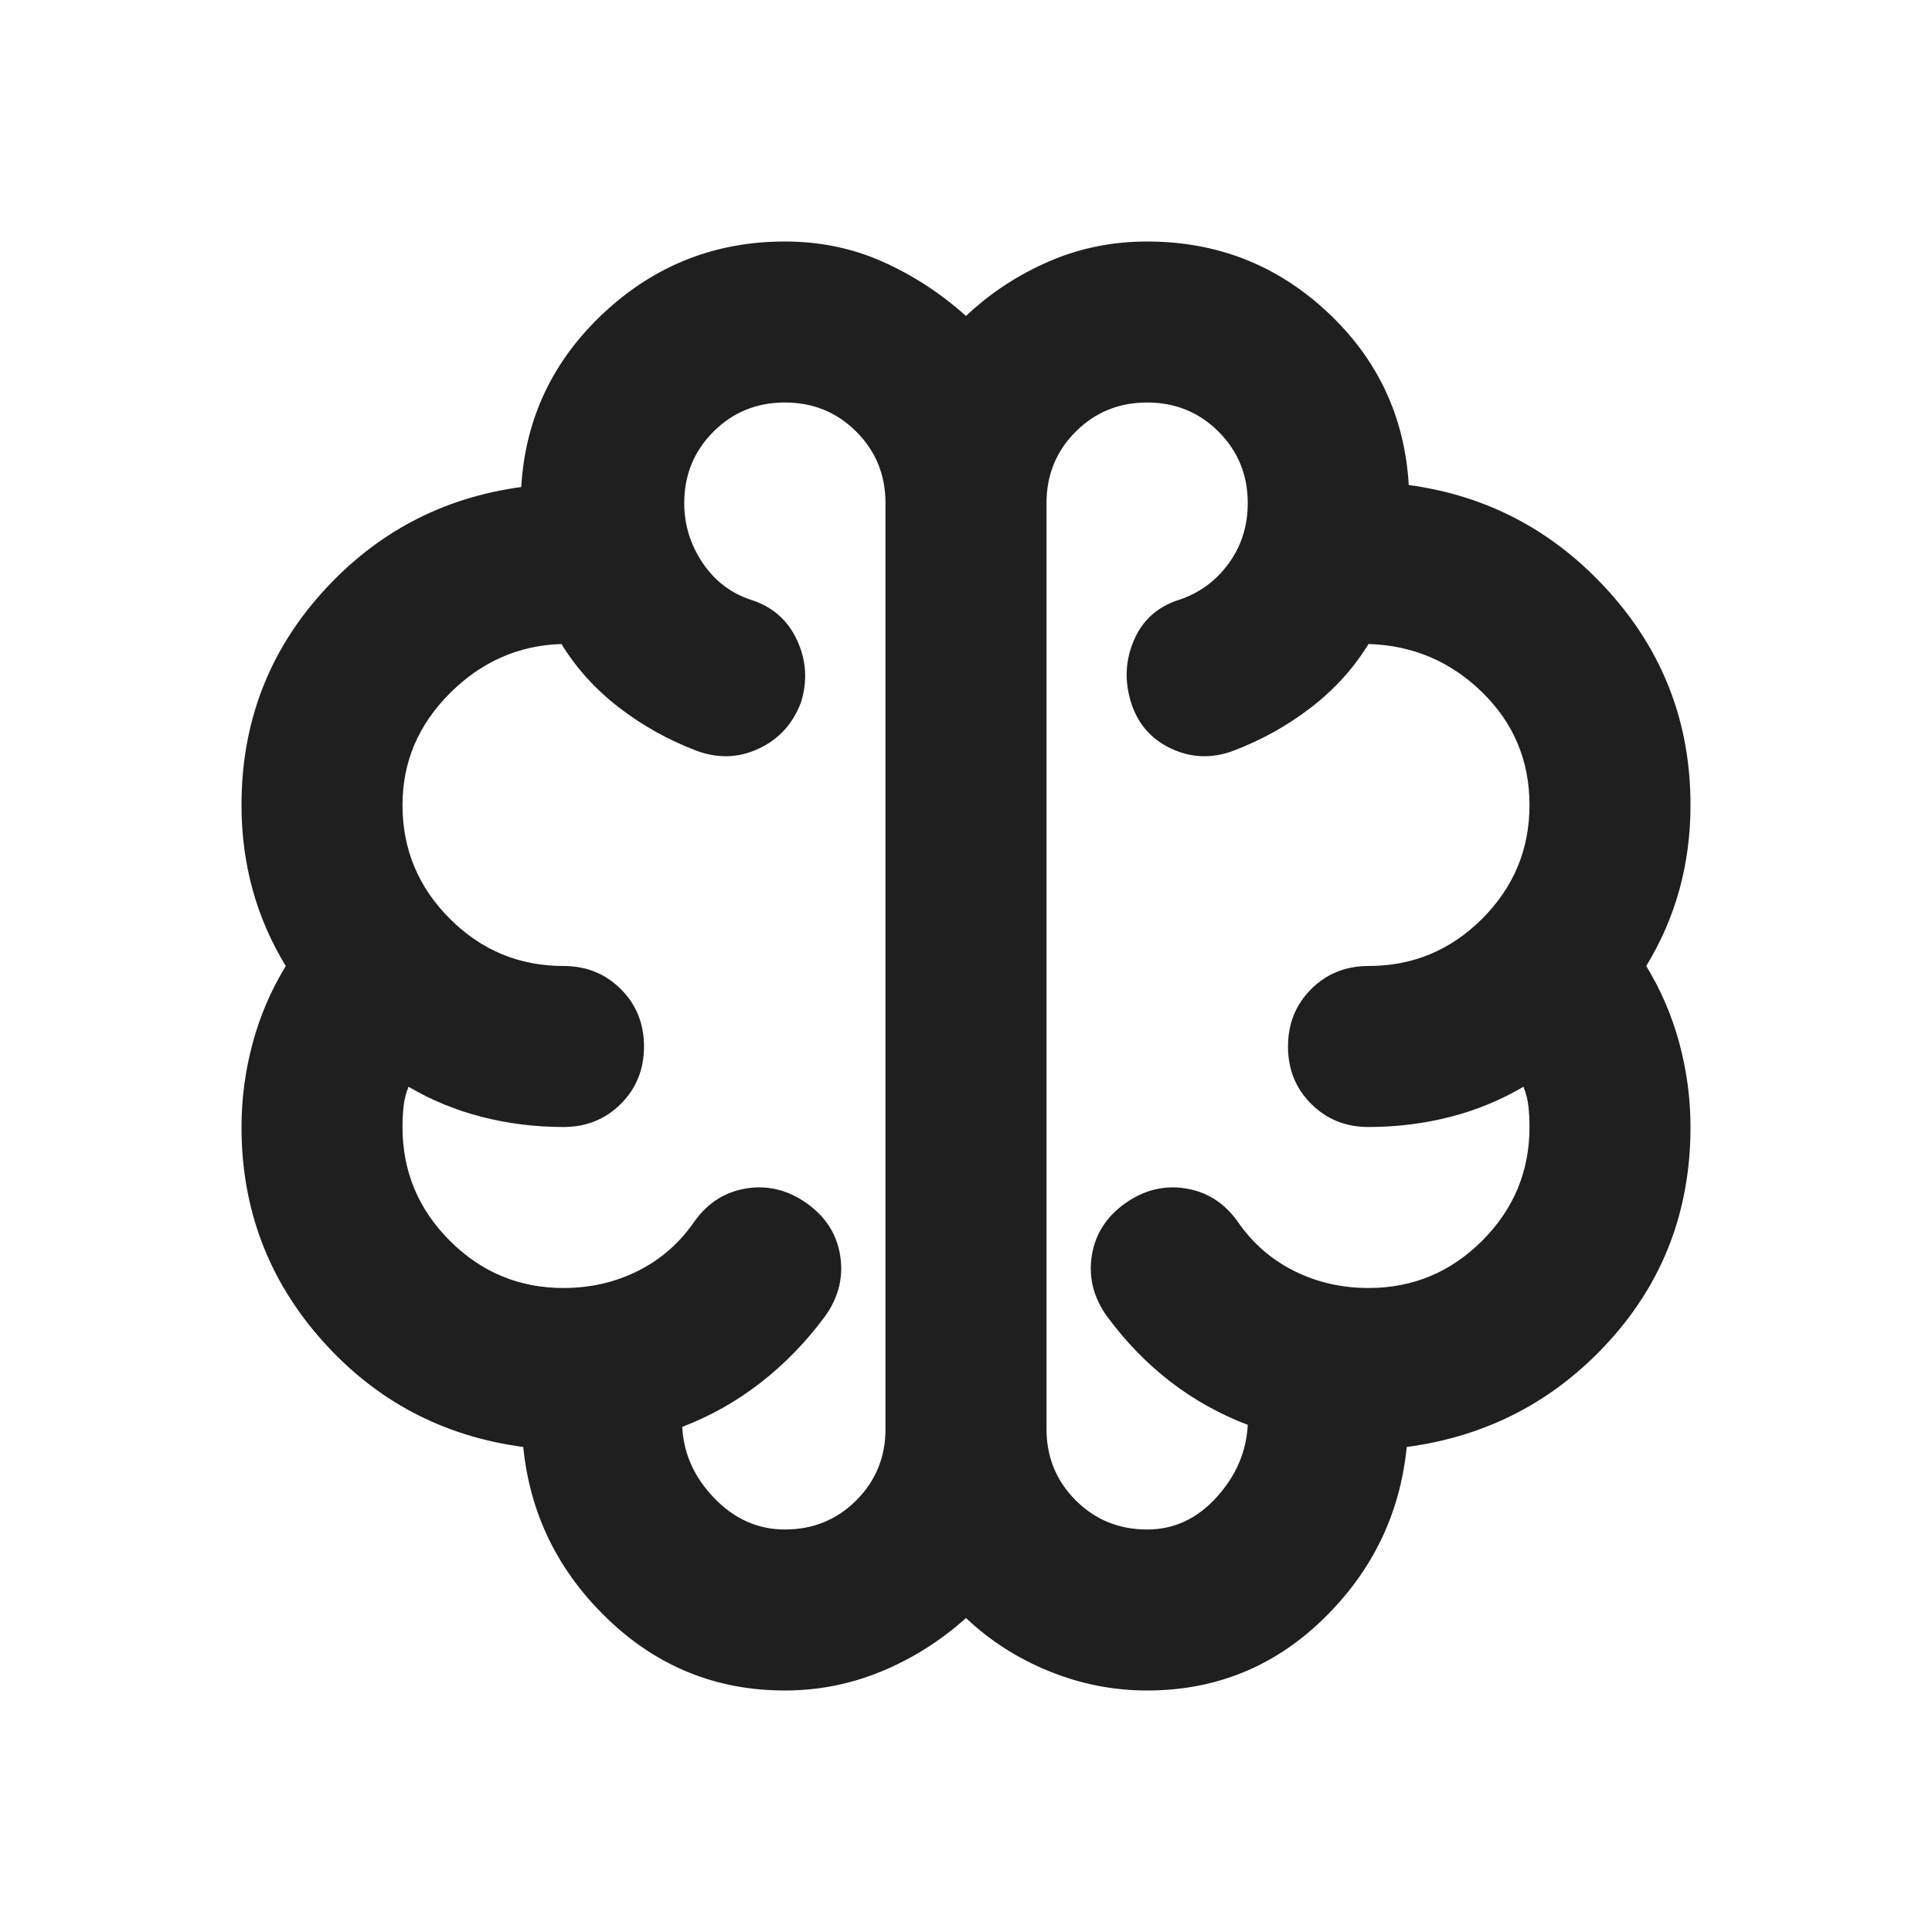
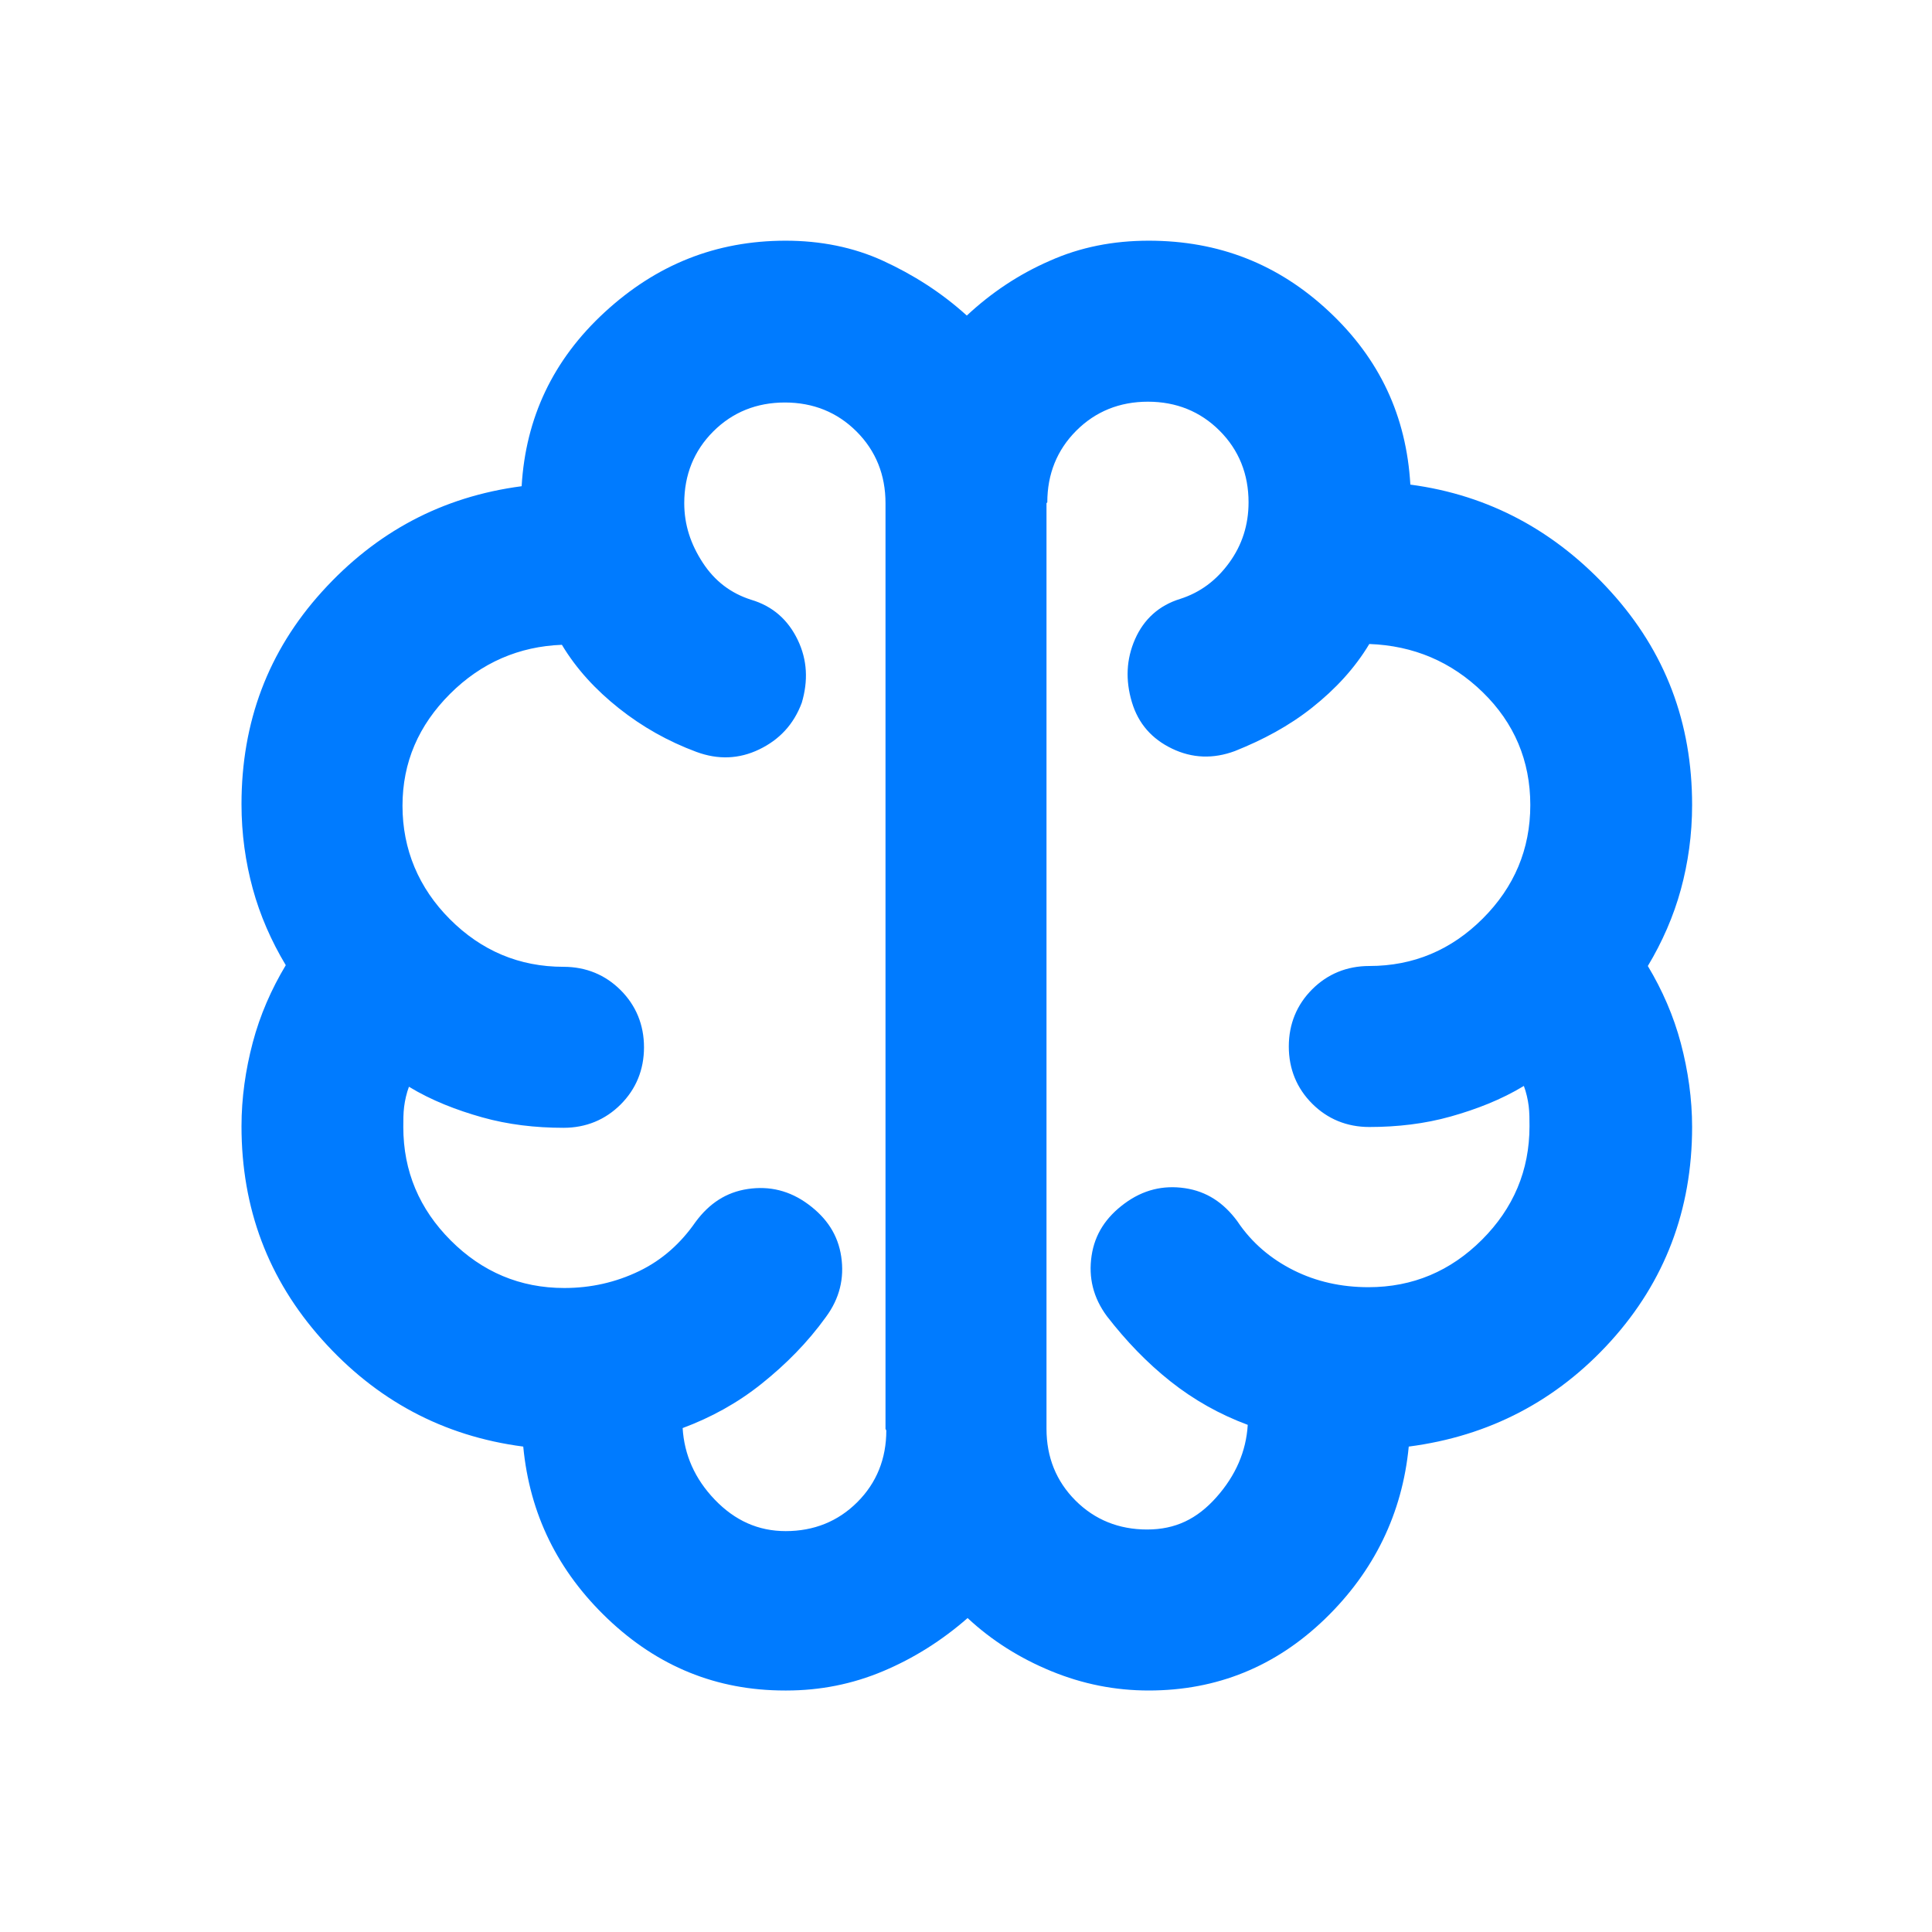
- <svg xmlns="http://www.w3.org/2000/svg" height="24px" viewBox="0 -960 960 960" width="24px" fill="#1f1f1f">
-   <path d="M390-120q-51 0-88-35.5T260-241q-60-8-100-53t-40-106q0-21 5.5-41.5T142-480q-11-18-16.5-38t-5.5-42q0-61 40-105.5t99-52.5q3-51 41-86.5t90-35.5q26 0 48.5 10t41.5 27q18-17 41-27t49-10q52 0 89.5 35t40.5 86q59 8 99.5 53T840-560q0 22-5.5 42T818-480q11 18 16.5 38.5T840-400q0 62-40.5 106.5T699-241q-5 50-41.5 85.5T570-120q-25 0-48.5-9.5T480-156q-19 17-42 26.5t-48 9.5Zm130-590v460q0 21 14.5 35.5T570-200q20 0 34.5-16t15.5-36q-21-8-38.5-21.5T550-306q-10-14-7.5-30t16.5-26q14-10 30-7.5t26 16.5q11 16 28 24.5t37 8.5q33 0 56.5-23.5T760-400q0-5-.5-10t-2.5-10q-17 10-36.5 15t-40.5 5q-17 0-28.5-11.5T640-440q0-17 11.5-28.5T680-480q33 0 56.5-23.5T760-560q0-33-23.5-56T680-640q-11 18-28.5 31.5T613-587q-16 6-31-1t-20-23q-5-16 1.5-31t22.5-20q15-5 24.5-18t9.5-30q0-21-14.5-35.5T570-760q-21 0-35.5 14.5T520-710Zm-80 460v-460q0-21-14.5-35.5T390-760q-21 0-35.5 14.5T340-710q0 16 9 29.5t24 18.5q16 5 23 20t2 31q-6 16-21 23t-31 1q-21-8-38.5-21.5T279-640q-32 1-55.5 24.5T200-560q0 33 23.5 56.5T280-480q17 0 28.5 11.5T320-440q0 17-11.5 28.5T280-400q-21 0-40.5-5T203-420q-2 5-2.5 10t-.5 10q0 33 23.5 56.5T280-320q20 0 37-8.5t28-24.5q10-14 26-16.5t30 7.5q14 10 16.5 26t-7.5 30q-14 19-32 33t-39 22q1 20 16 35.5t35 15.5q21 0 35.5-14.5T440-250Zm40-230Z" />
+ <svg xmlns="http://www.w3.org/2000/svg" id="Layer_1" version="1.1" viewBox="0 0 24 24">
+   <defs>
+     <style>
+       .st0 {
+         fill: #007bff;
+       }
+     </style>
+   </defs>
+   <path class="st0" d="M9.75,21c-.85,0-1.58-.3-2.2-.89s-.97-1.3-1.05-2.14c-1-.13-1.83-.58-2.5-1.33s-1-1.63-1-2.65c0-.35.05-.7.14-1.04.09-.34.23-.66.41-.96-.18-.3-.32-.62-.41-.95-.09-.33-.14-.68-.14-1.05,0-1.02.33-1.9,1-2.64s1.49-1.18,2.48-1.31c.05-.85.39-1.57,1.03-2.16s1.38-.89,2.25-.89c.43,0,.84.08,1.21.25s.72.39,1.04.68c.3-.28.64-.51,1.03-.68.38-.17.79-.25,1.23-.25.87,0,1.61.29,2.24.88s.96,1.3,1.01,2.15c.98.13,1.81.58,2.49,1.33s1.01,1.63,1.01,2.65c0,.37-.05.72-.14,1.05-.09.33-.23.65-.41.95.18.3.32.62.41.96s.14.69.14,1.04c0,1.03-.34,1.92-1.01,2.66s-1.51,1.18-2.51,1.31c-.08.83-.43,1.55-1.04,2.14s-1.34.89-2.19.89c-.42,0-.82-.08-1.21-.24-.39-.16-.74-.38-1.04-.66-.32.28-.67.5-1.05.66-.38.16-.78.24-1.2.24ZM13,6.25v11.5c0,.35.12.65.36.89s.54.36.89.36.62-.13.86-.4.37-.57.39-.9c-.35-.13-.67-.31-.96-.54s-.55-.5-.79-.81c-.17-.23-.23-.48-.19-.75s.18-.48.41-.65.48-.23.75-.19.48.18.65.41c.18.27.42.47.7.61s.59.21.93.21c.55,0,1.02-.2,1.41-.59s.59-.86.59-1.41c0-.08,0-.17-.01-.25s-.03-.17-.06-.25c-.28.17-.59.29-.91.38s-.66.13-1.01.13c-.28,0-.52-.1-.71-.29s-.29-.43-.29-.71.1-.52.29-.71.43-.29.71-.29c.55,0,1.02-.2,1.41-.59.39-.39.59-.86.59-1.41s-.2-1.02-.59-1.4-.86-.58-1.41-.6c-.18.3-.42.56-.71.79s-.61.4-.96.54c-.27.1-.53.09-.78-.03s-.42-.31-.5-.58-.07-.53.04-.78.3-.42.56-.5c.25-.08.45-.23.61-.45s.24-.47.24-.75c0-.35-.12-.65-.36-.89s-.54-.36-.89-.36-.65.12-.89.36-.36.54-.36.89ZM11,17.75V6.25c0-.35-.12-.65-.36-.89s-.54-.36-.89-.36-.65.12-.89.36-.36.54-.36.89c0,.27.08.51.23.74s.35.38.6.46c.27.08.46.25.58.5s.13.51.05.78c-.1.27-.28.46-.53.58s-.51.13-.78.03c-.35-.13-.67-.31-.96-.54s-.53-.49-.71-.79c-.53.02-1,.22-1.39.61s-.59.85-.59,1.39.2,1.02.59,1.41c.39.39.86.59,1.41.59.28,0,.52.1.71.29s.29.43.29.71-.1.52-.29.71-.43.29-.71.29c-.35,0-.69-.04-1.01-.13s-.63-.21-.91-.38c-.03.08-.05.17-.06.25s-.01.17-.01.25c0,.55.2,1.02.59,1.41s.86.59,1.41.59c.33,0,.64-.07.93-.21s.52-.35.7-.61c.17-.23.38-.37.65-.41s.52.02.75.19.37.38.41.65-.02.52-.19.75c-.23.32-.5.59-.8.83s-.63.42-.98.55c.02.33.15.63.4.89s.54.39.88.39c.35,0,.65-.12.89-.36s.36-.54.36-.89Z" />
</svg>
